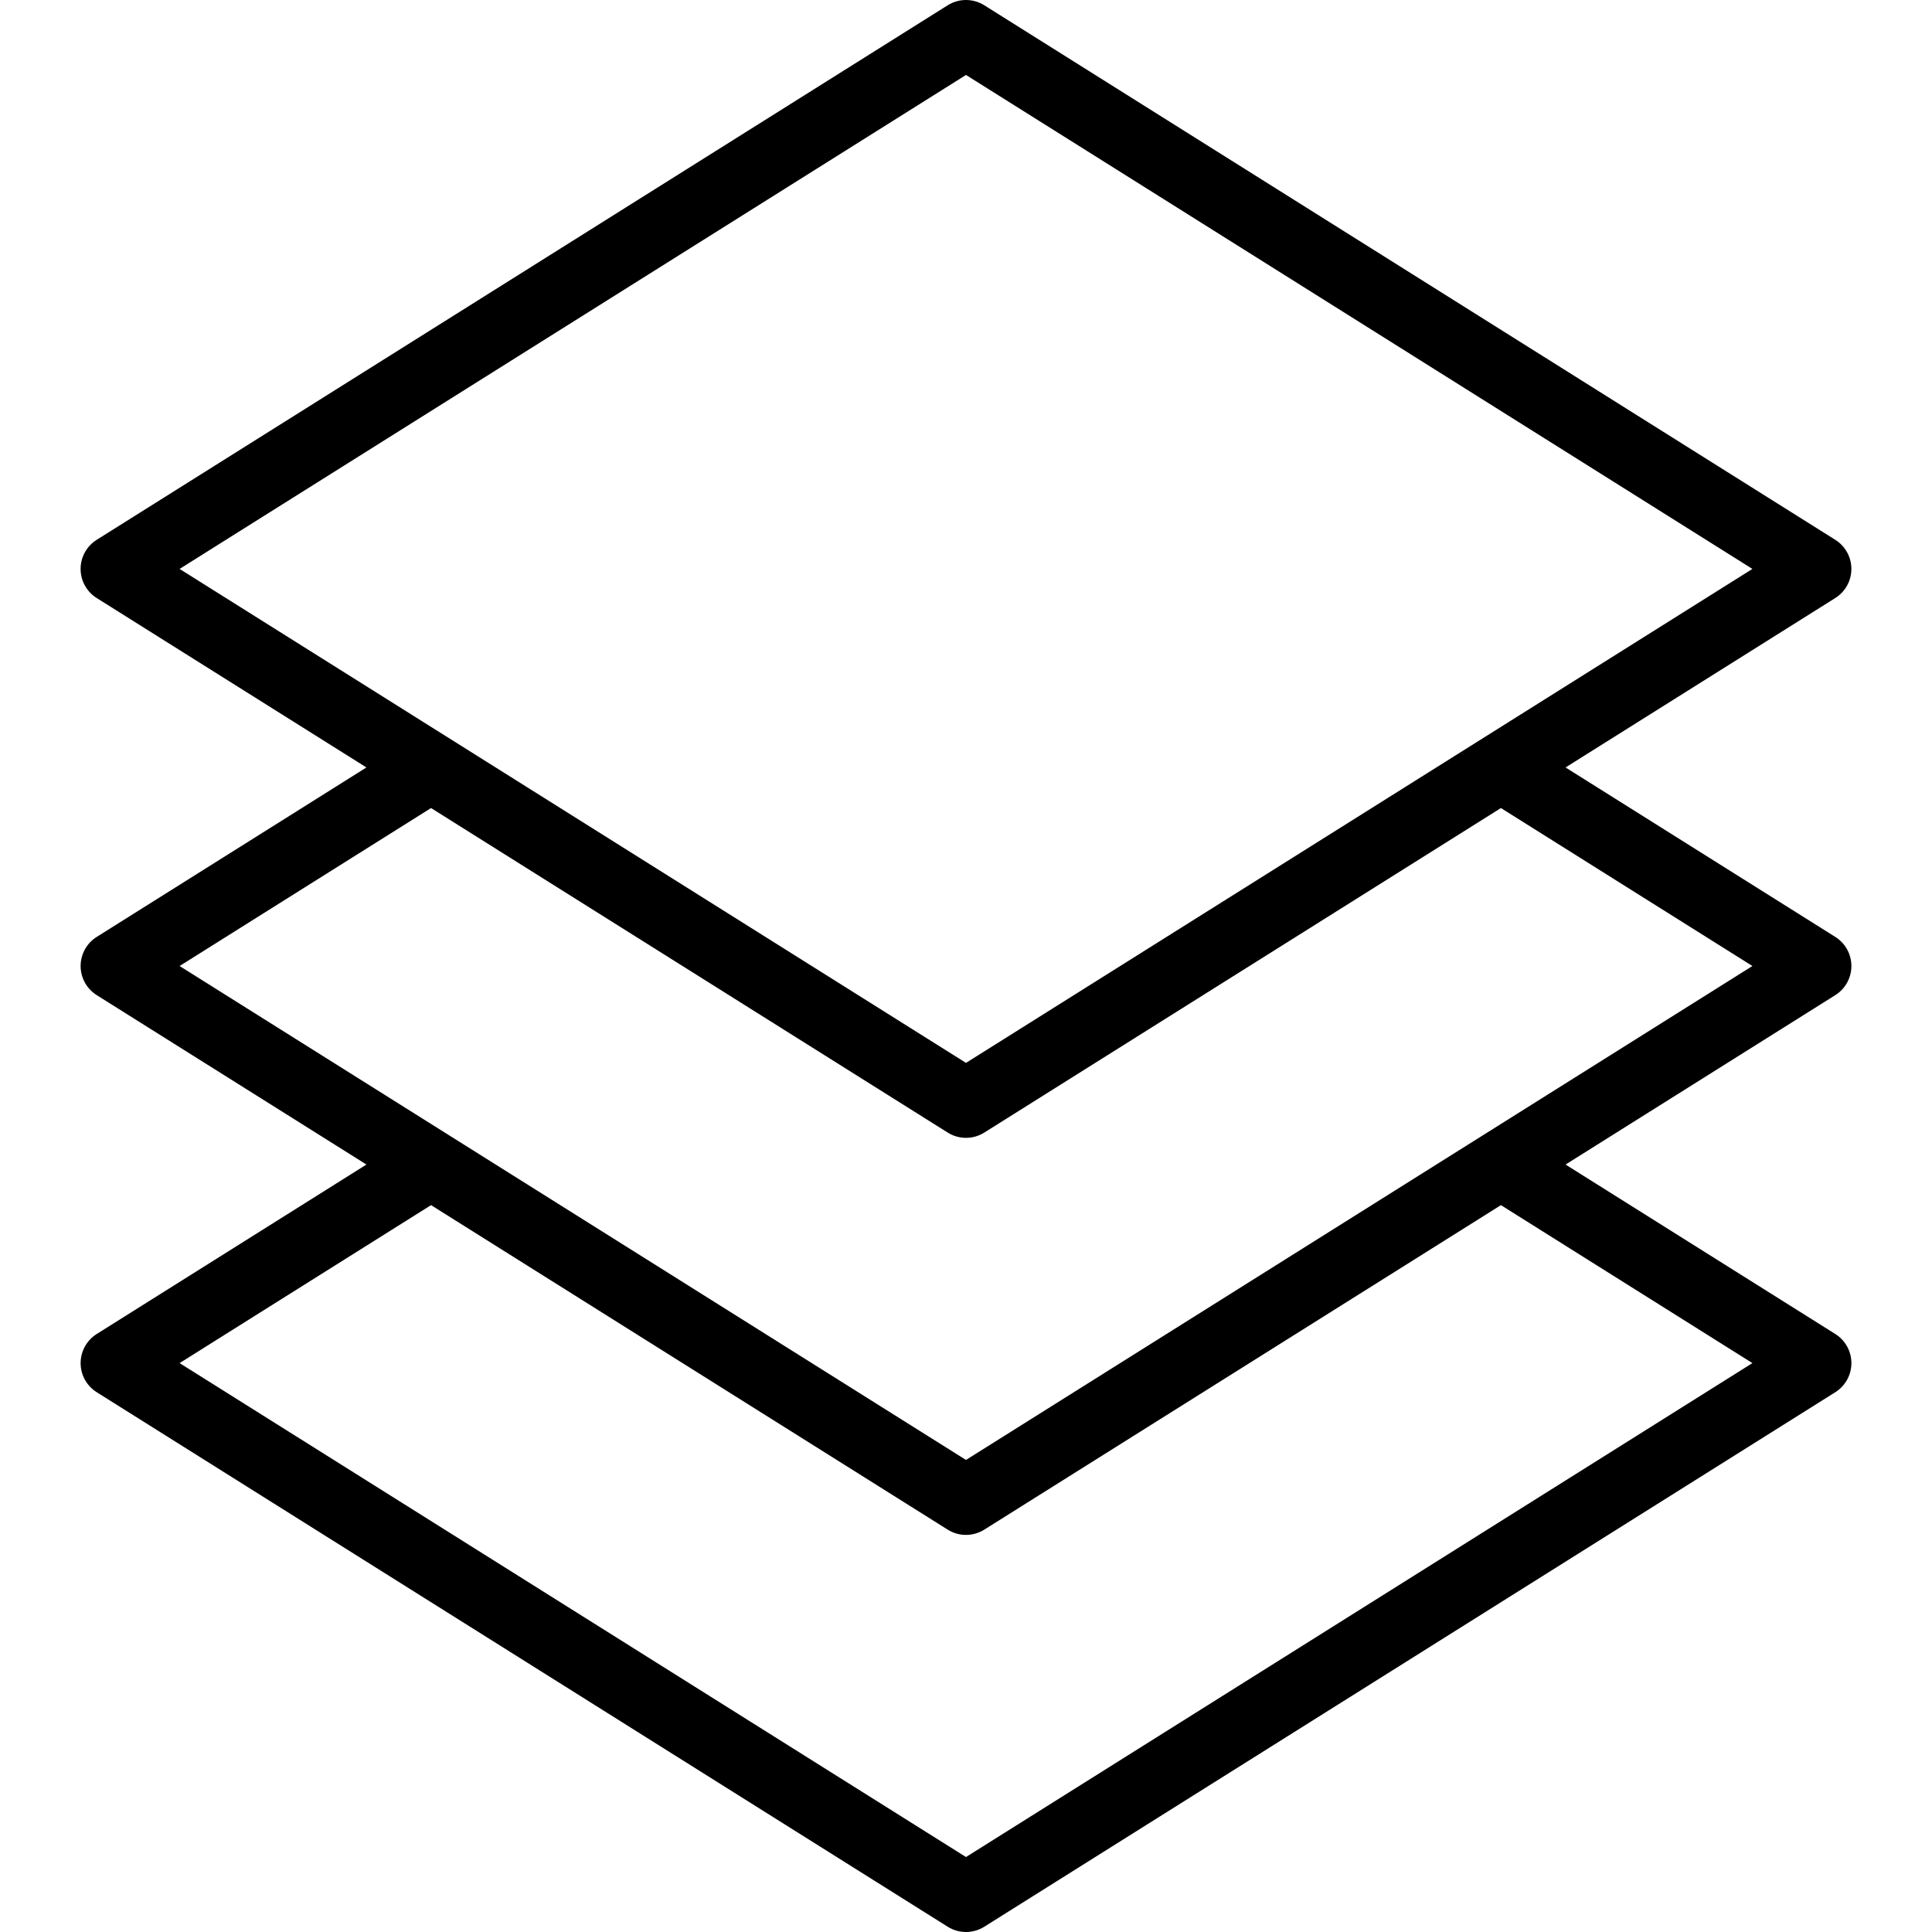
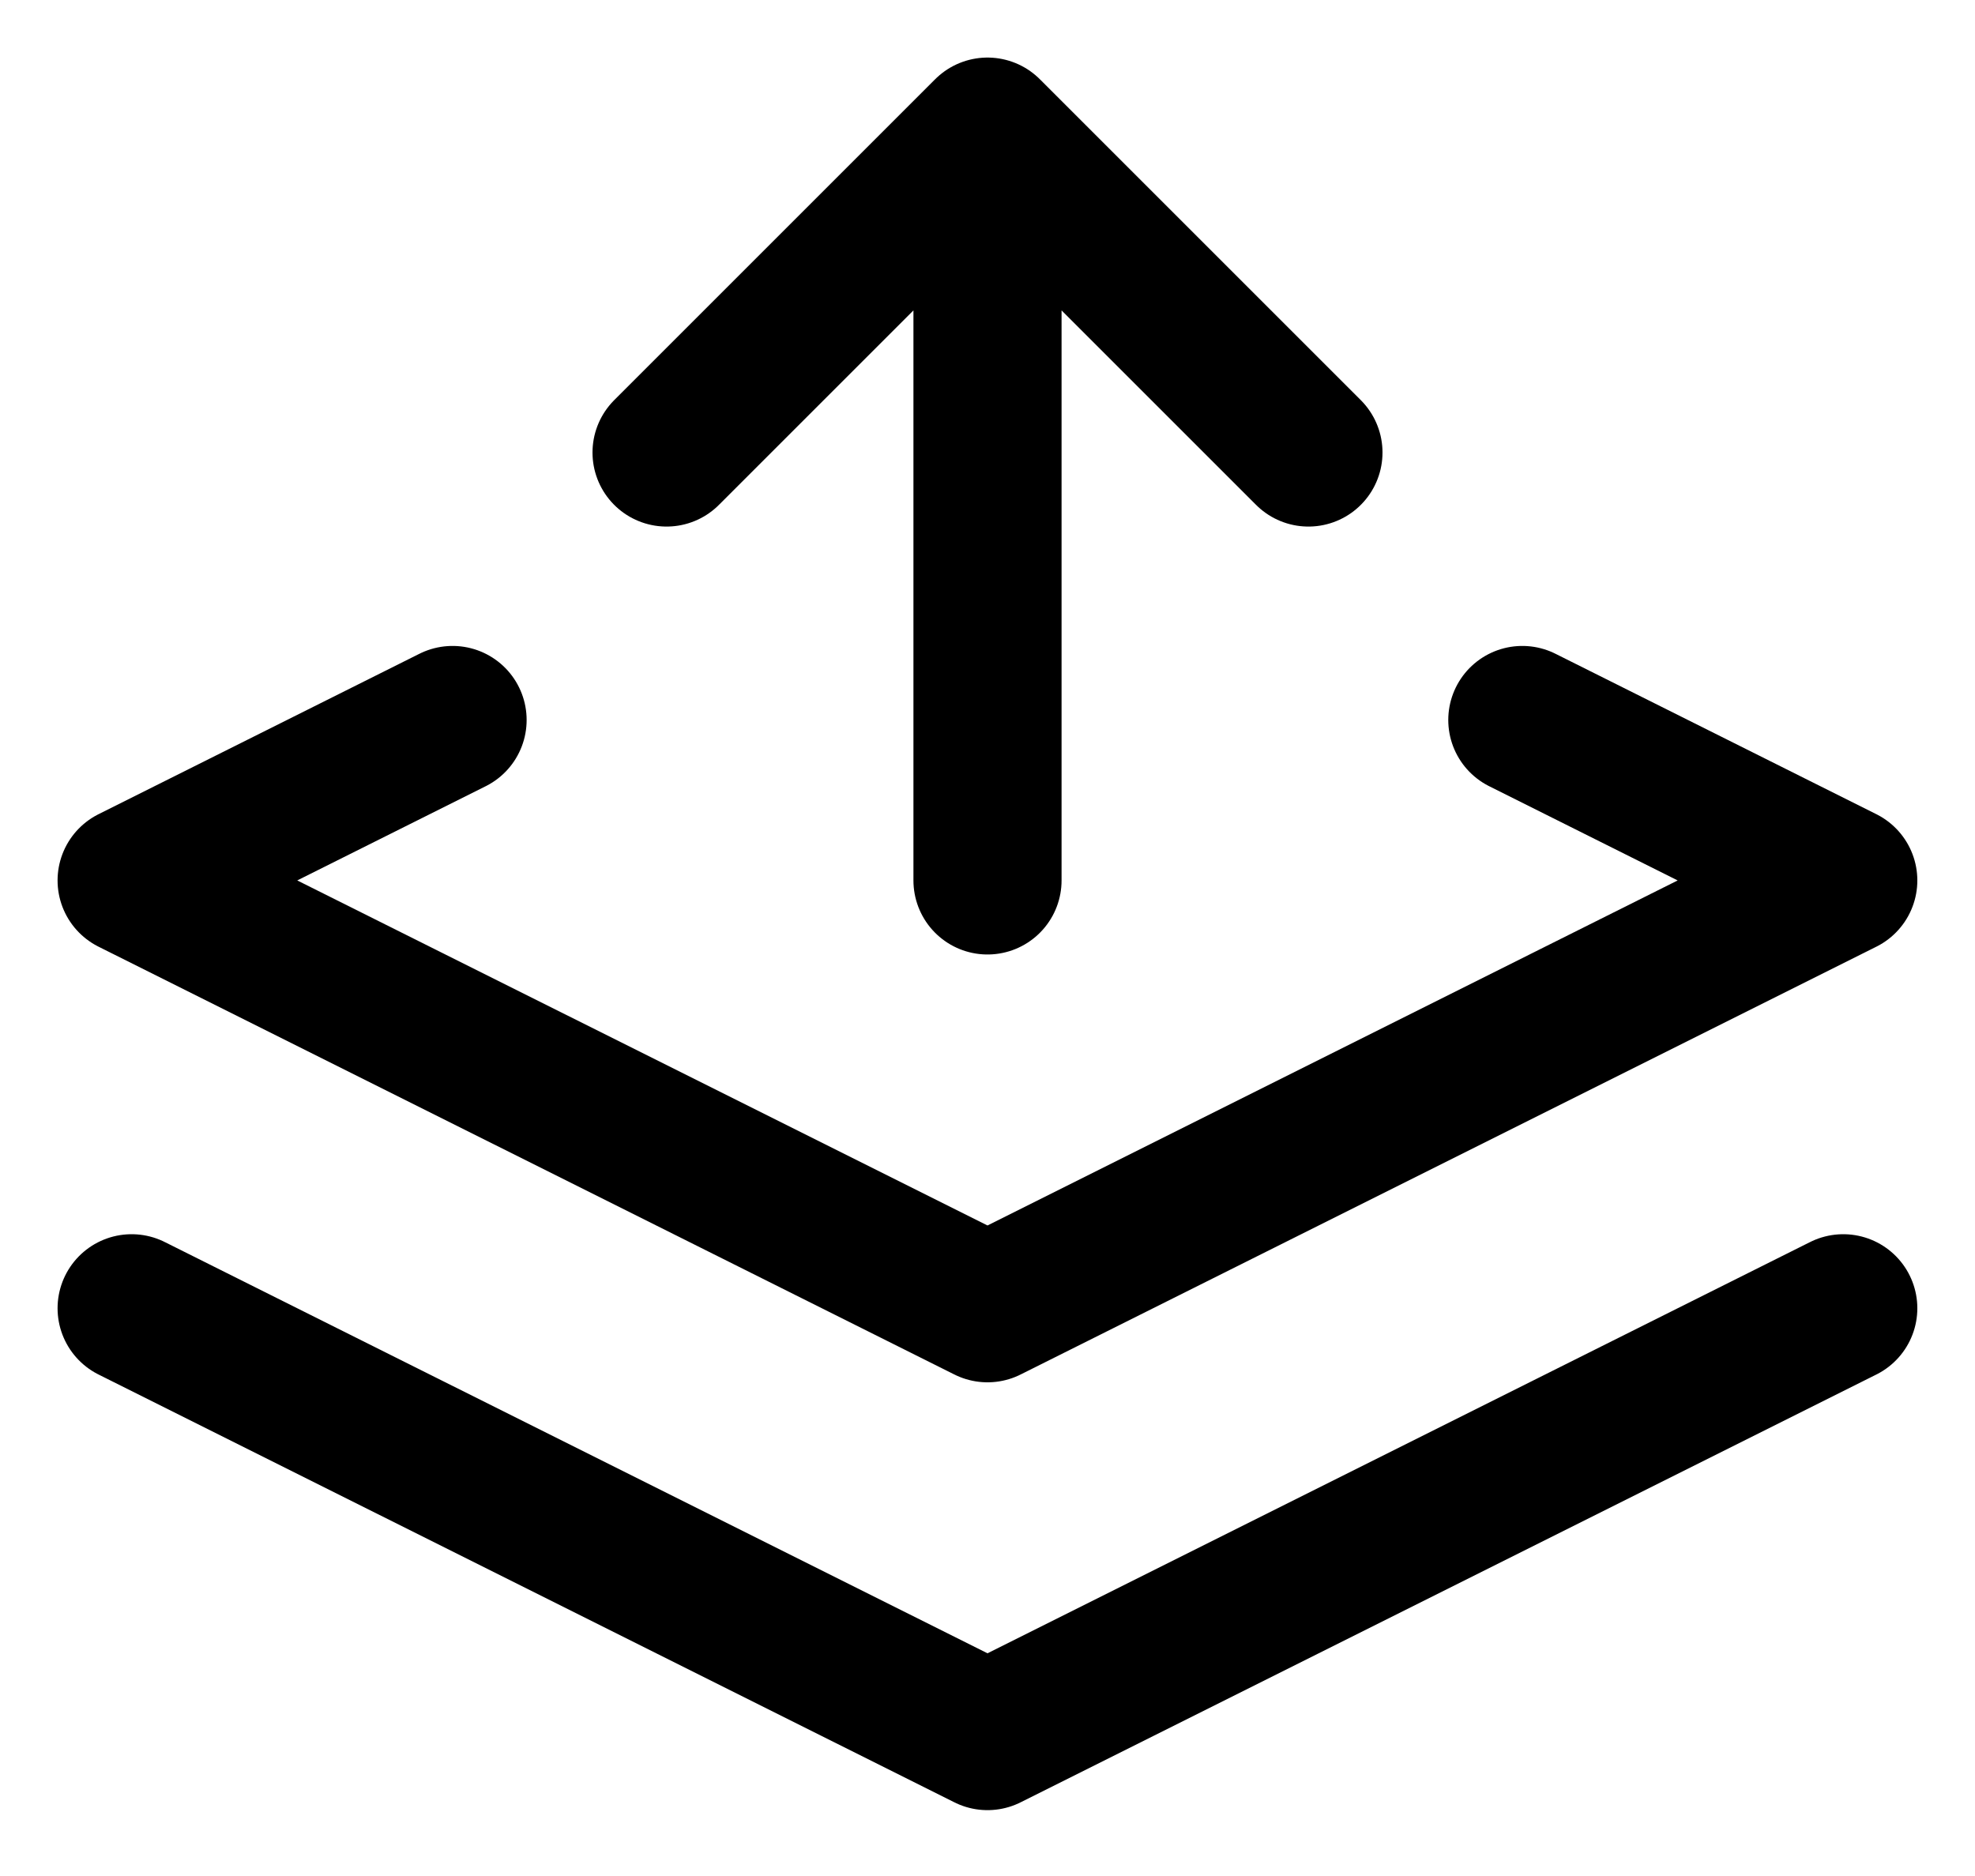
- <svg xmlns="http://www.w3.org/2000/svg" fill="currentColor" version="1.1" id="Layer_1" viewBox="0 0 421.59 421.59" xml:space="preserve">
-   <g>
-     <g>
-       <path d="M400.491,291.098l-58.865-36.976l58.864-36.971c2.185-1.372,3.511-3.771,3.511-6.351s-1.326-4.979-3.511-6.352    l-58.865-36.977l58.862-36.973c2.185-1.373,3.511-3.771,3.511-6.351s-1.326-4.979-3.511-6.351L214.783,1.149    c-2.438-1.532-5.54-1.532-7.979,0L21.1,117.796c-2.185,1.373-3.511,3.771-3.511,6.351c0,2.58,1.326,4.979,3.511,6.351    l58.861,36.972l-58.859,36.978c-2.185,1.373-3.51,3.771-3.51,6.351c0,2.58,1.326,4.979,3.511,6.351l58.859,36.97l-58.859,36.979    c-2.185,1.372-3.51,3.771-3.51,6.351c0,2.58,1.326,4.979,3.511,6.351l185.7,116.64c1.22,0.766,2.604,1.149,3.989,1.149    s2.77-0.383,3.989-1.149L400.491,303.8c2.185-1.372,3.511-3.771,3.511-6.351C404.002,294.869,402.676,292.47,400.491,291.098z     M39.189,124.147l171.605-107.79l171.604,107.79l-171.604,107.79L39.189,124.147z M39.191,210.798l54.869-34.471l112.744,70.818    c1.219,0.766,2.604,1.149,3.989,1.149c1.385,0,2.77-0.383,3.989-1.149l112.742-70.817l54.875,34.47L210.792,318.582    L39.191,210.798z M210.792,405.232L39.191,297.448l54.87-34.472l112.742,70.814c1.22,0.766,2.604,1.149,3.989,1.149    s2.77-0.383,3.989-1.149l112.744-70.812l54.876,34.47L210.792,405.232z" />
-     </g>
-   </g>
+ <svg xmlns="http://www.w3.org/2000/svg" width="20" height="19" viewBox="0 0 20 19" fill="none">
+   <path d="M4.583 7.292L1.333 8.917L10 13.25L18.666 8.917L15.416 7.292M1.333 13.25L10 17.583L18.666 13.25M10 8.917V1.333M10 1.333L6.75 4.583M10 1.333L13.25 4.583" stroke="currentColor" stroke-width="1.5" stroke-linecap="round" stroke-linejoin="round" />
</svg>
